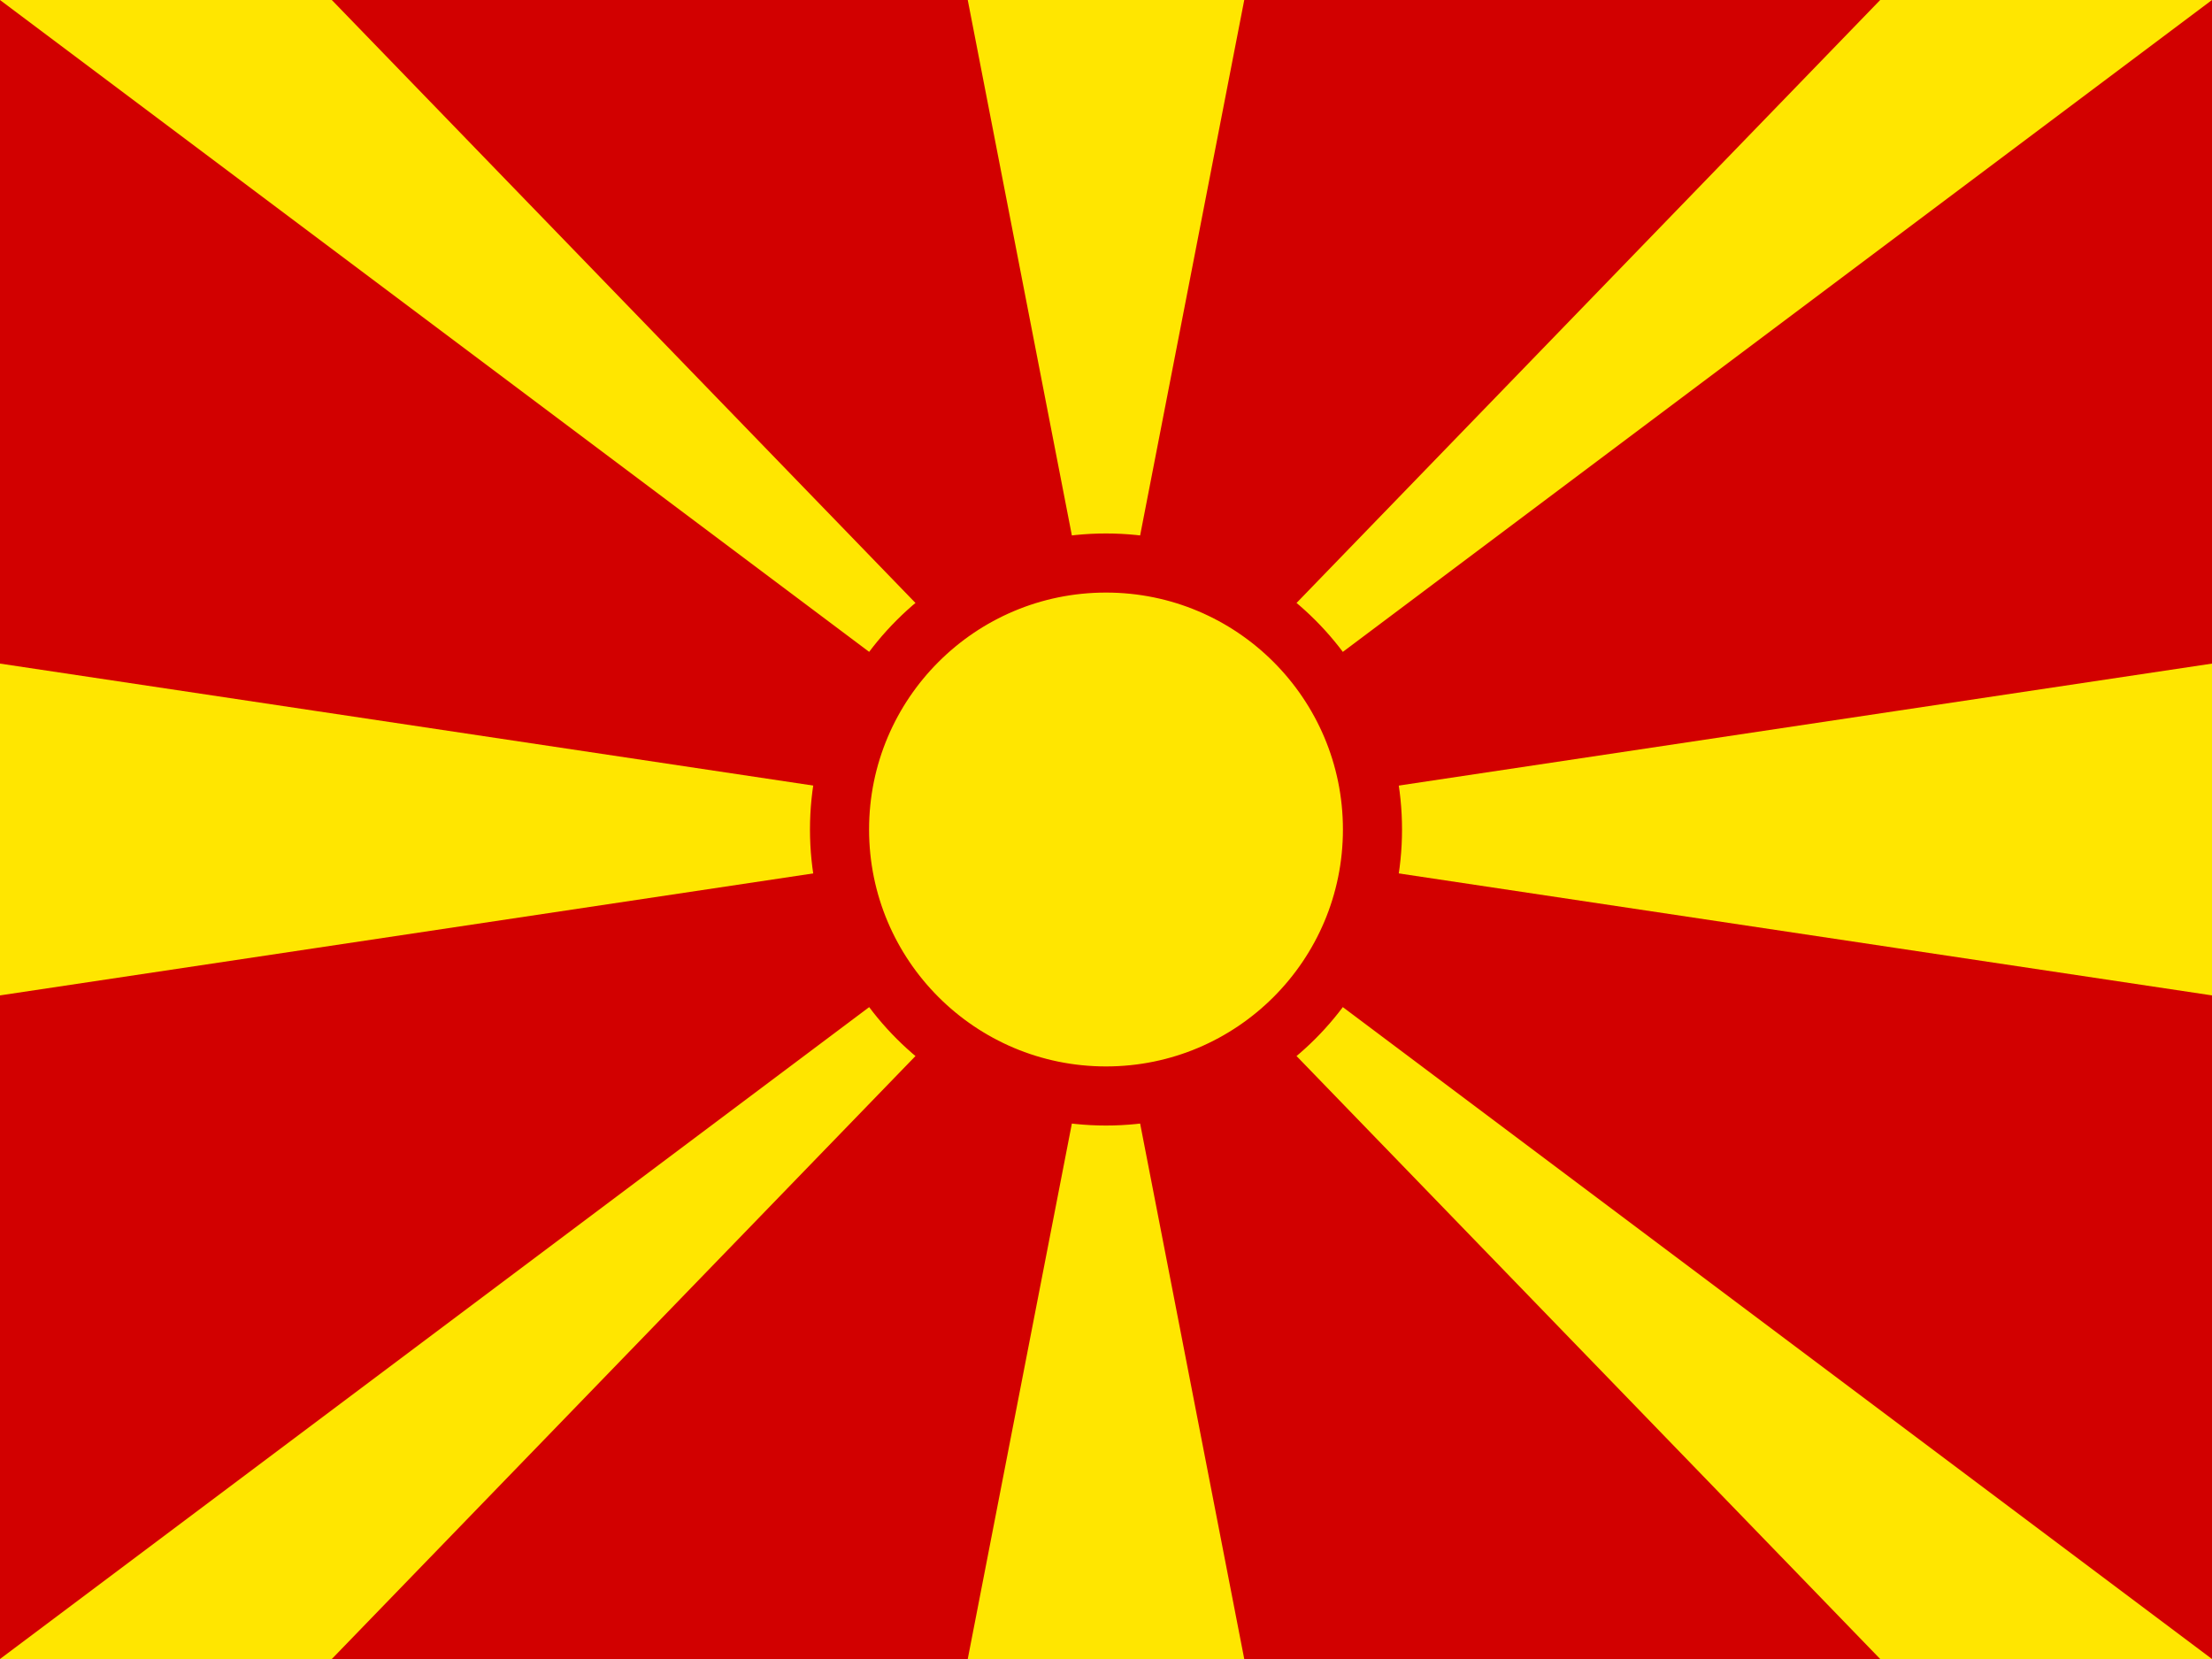
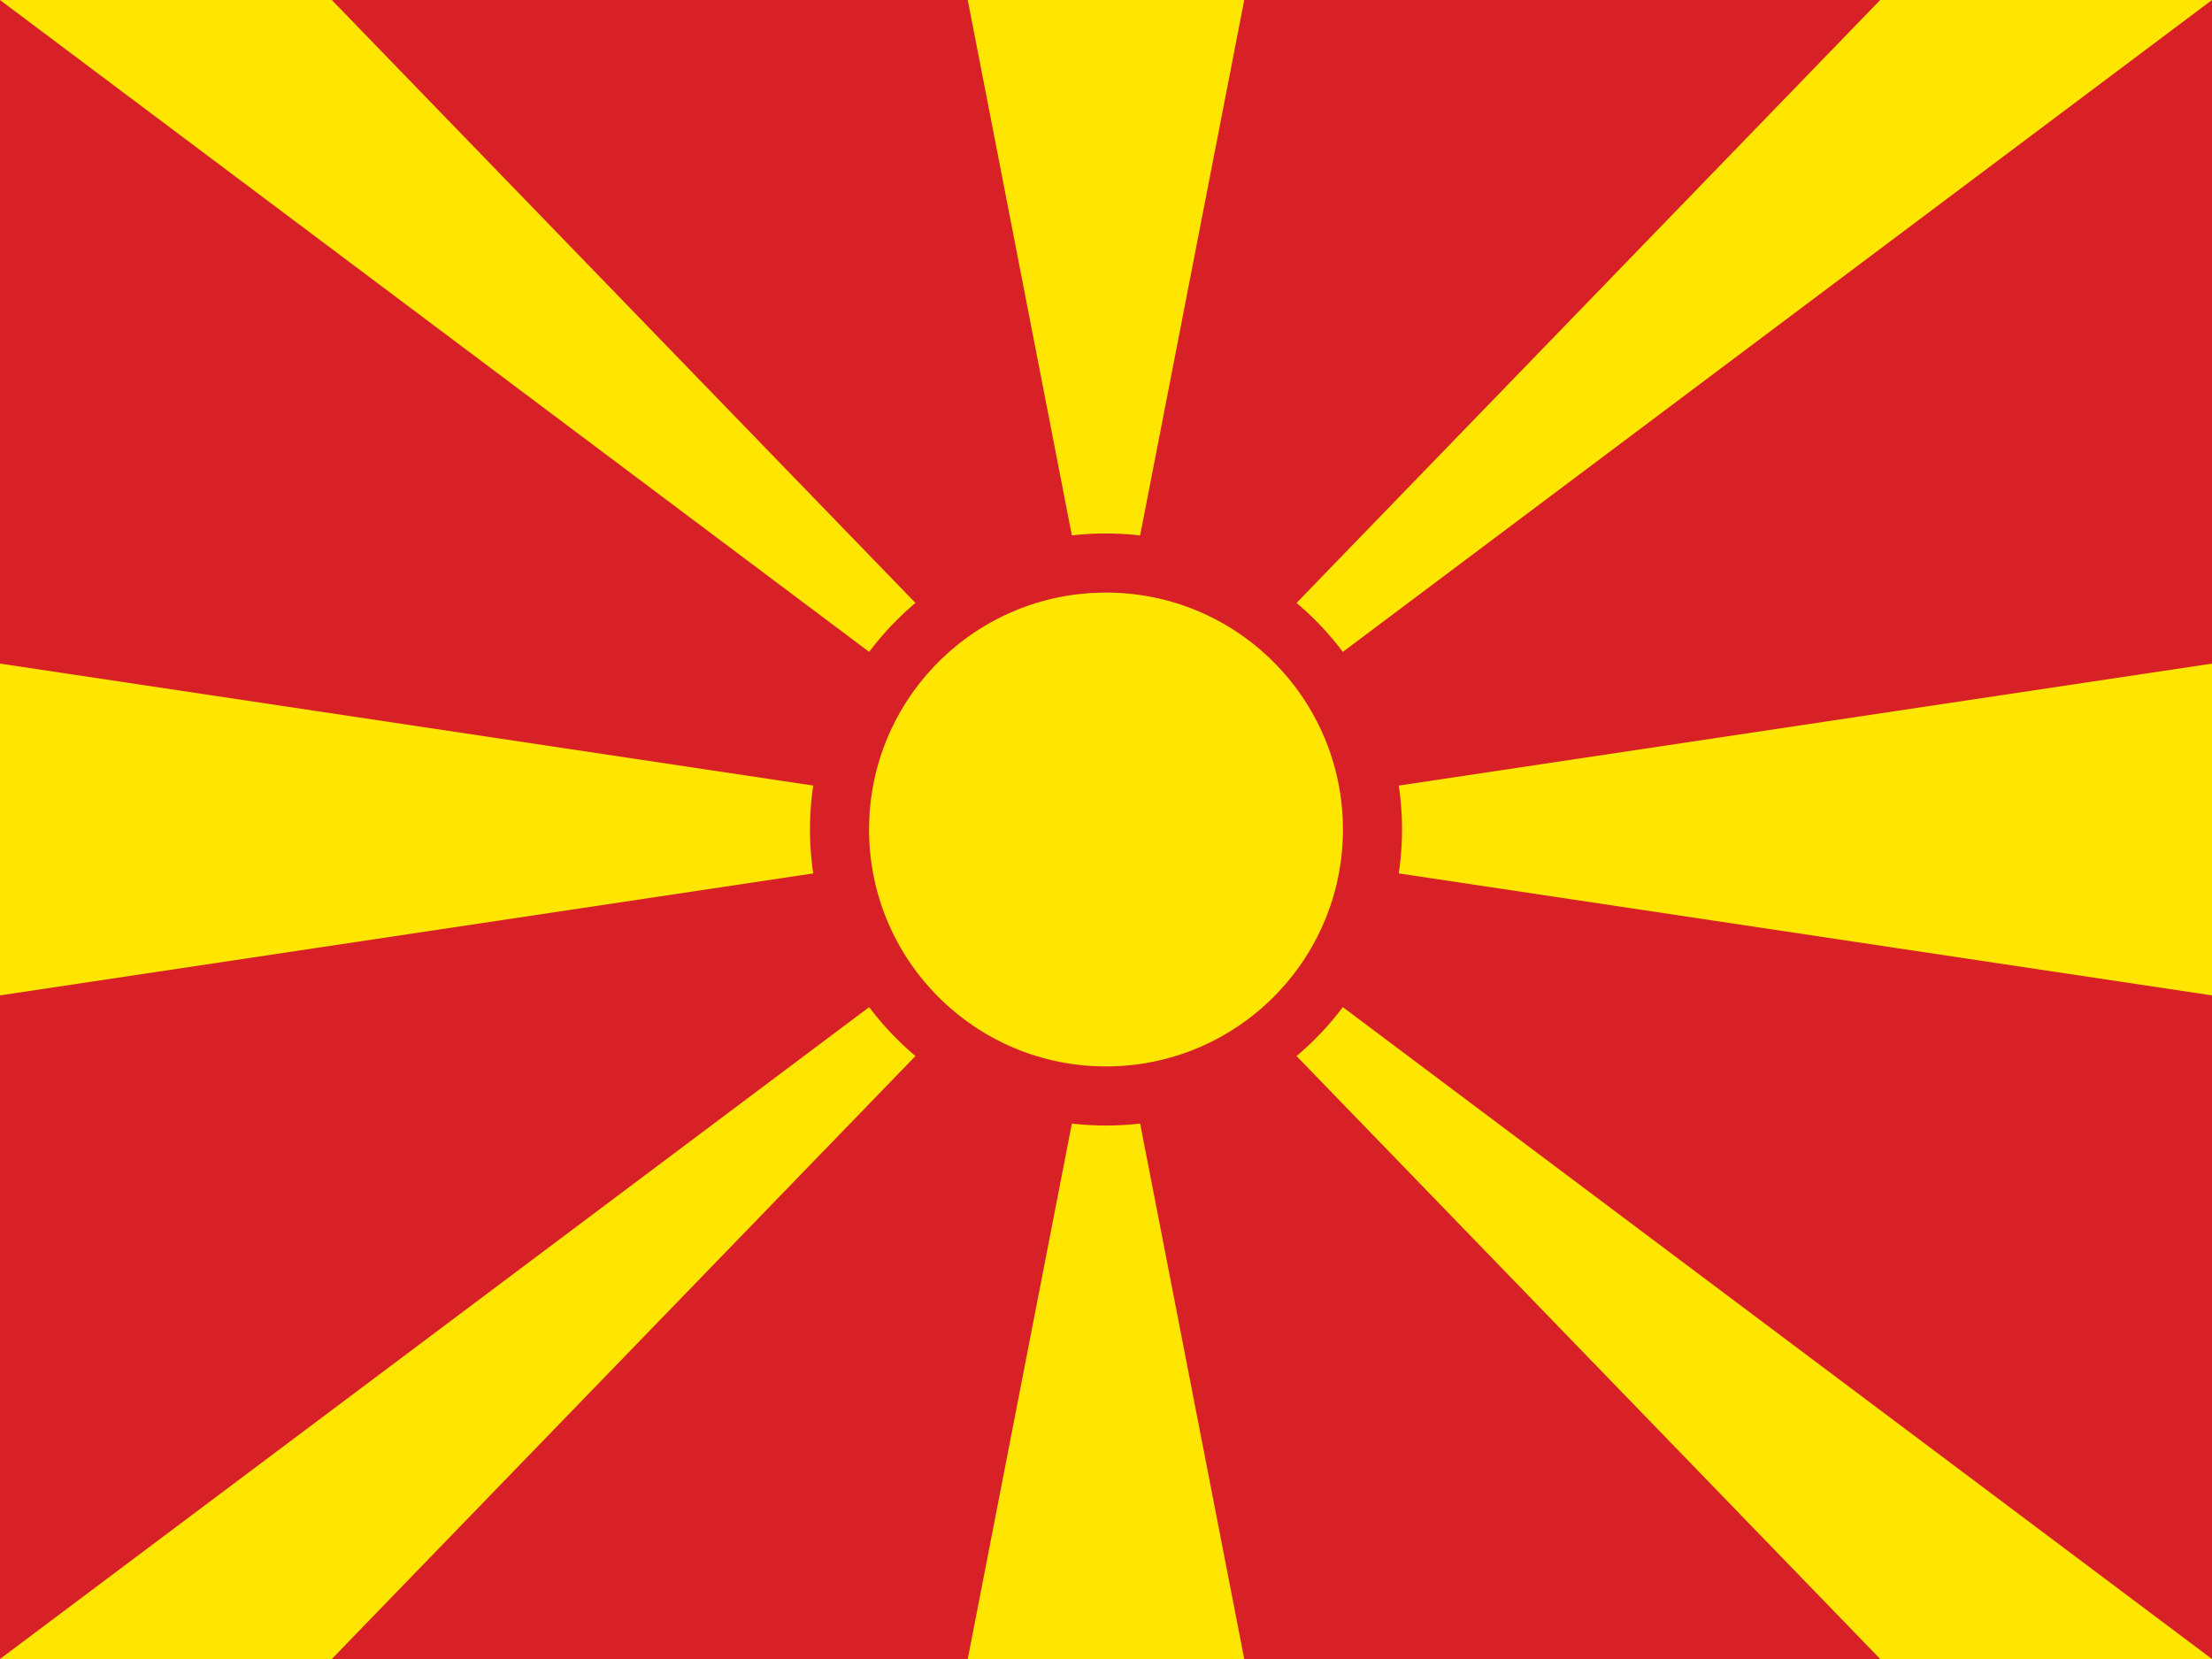
<svg xmlns="http://www.w3.org/2000/svg" id="flag-icons-mk" viewBox="0 0 640 480">
-   <path fill="#d20000" d="M0 0h640v480H0z" />
+   <path fill="#d82126" d="M0 0h640v480H0z" />
  <path fill="#ffe600" d="M0 0h96l224 231.4L544 0h96L0 480h96l224-231.4L544 480h96zm640 192v96L0 192v96zM280 0l40 205.7L360 0zm0 480 40-205.7L360 480z" />
-   <circle cx="320" cy="240" r="77.1" fill="#ffe600" stroke="#d20000" stroke-width="17.1" />
+   <circle cx="320" cy="240" r="77.1" fill="#ffe600" stroke="#d82126" stroke-width="17.1" />
</svg>
